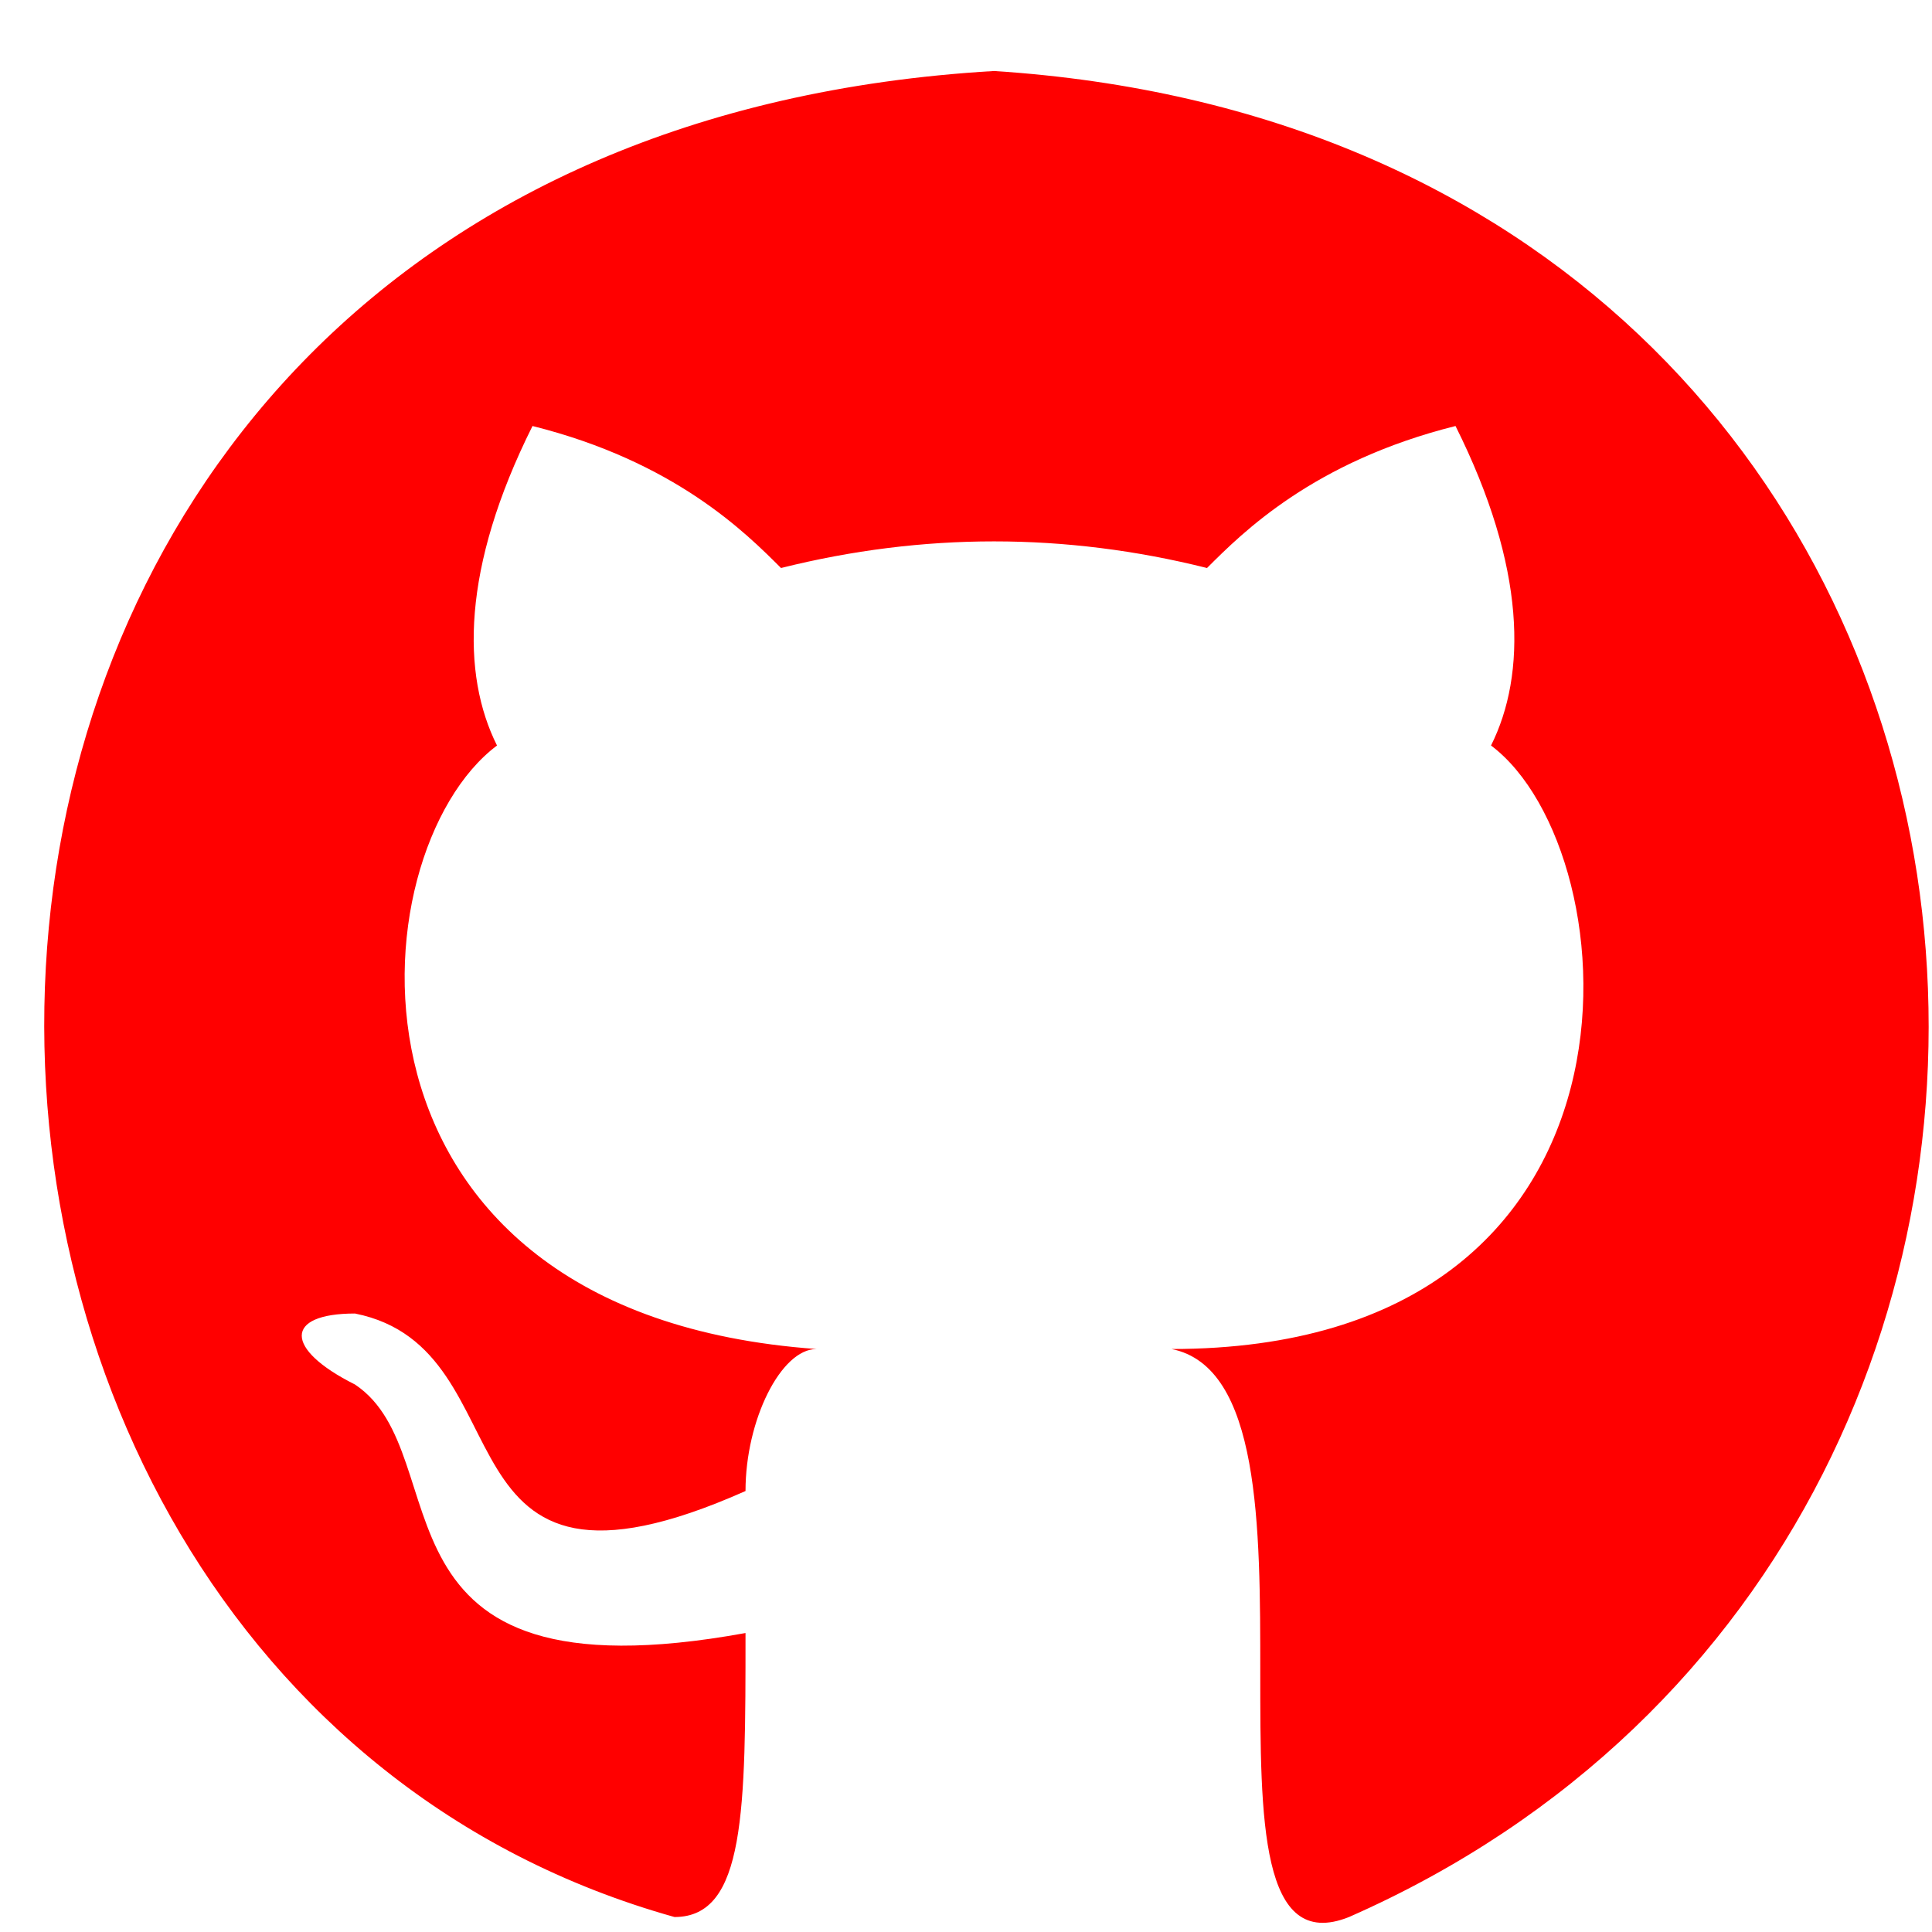
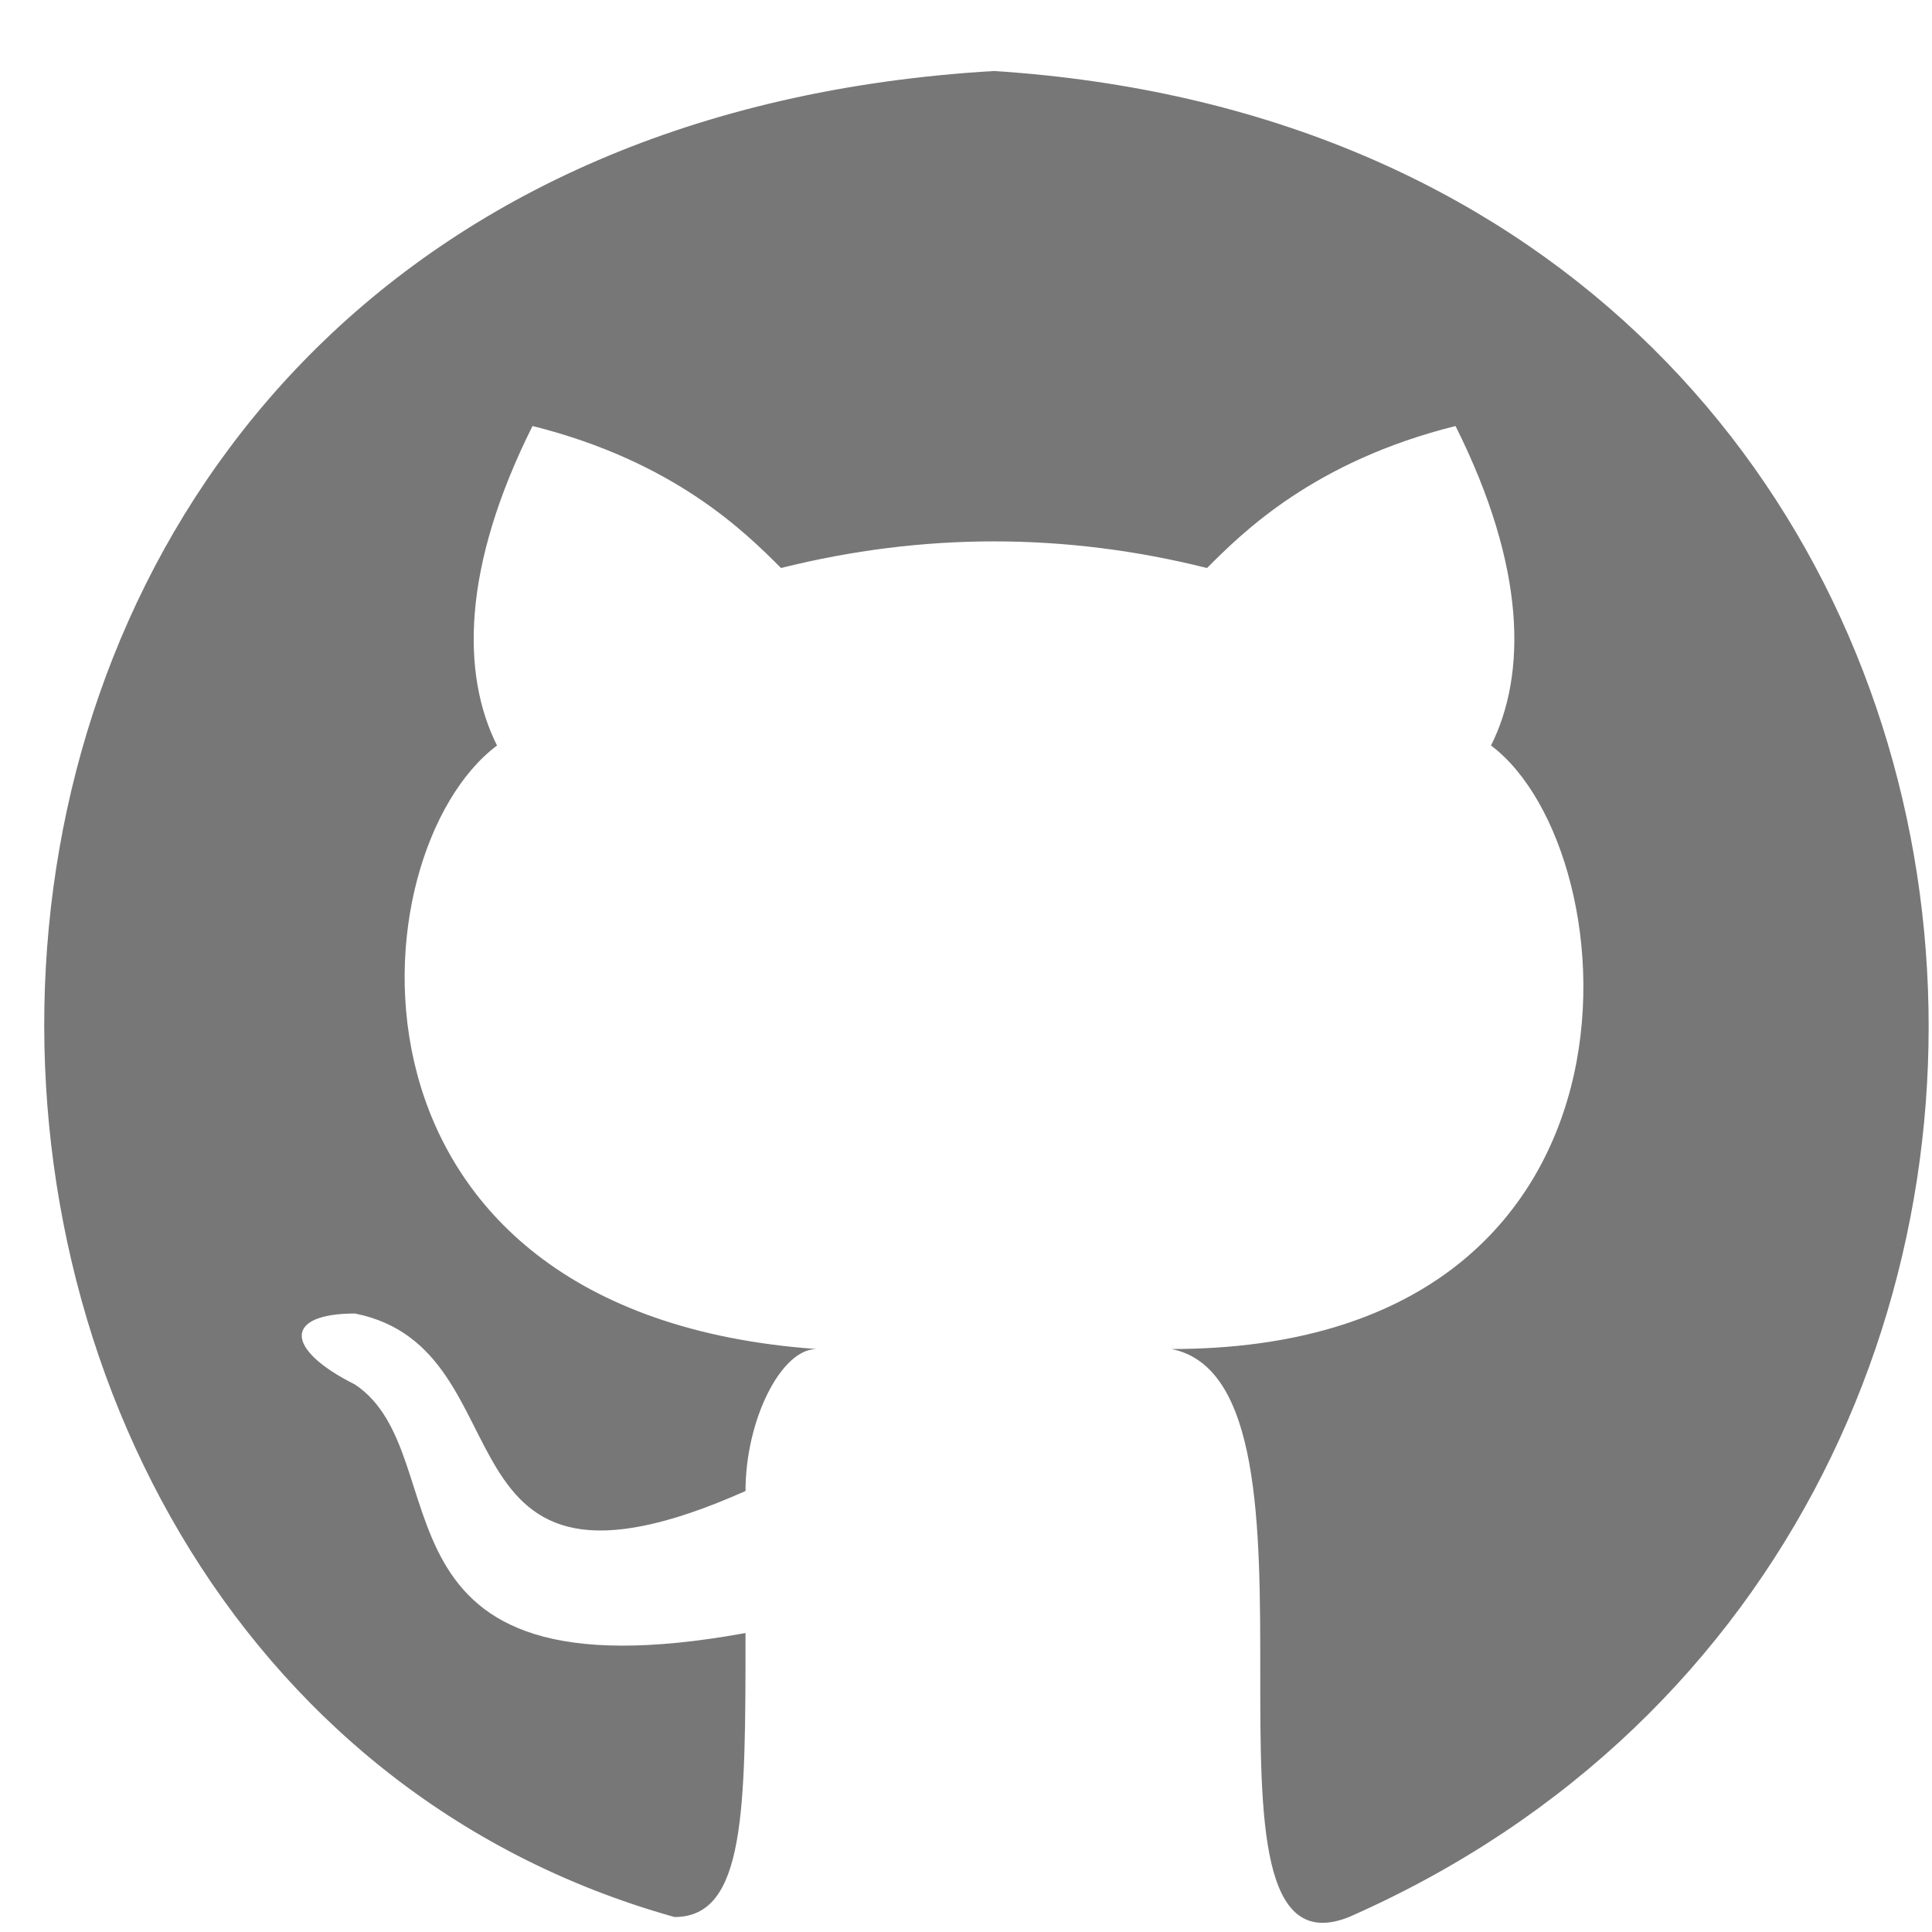
<svg xmlns="http://www.w3.org/2000/svg" version="1.1" id="github" x="0px" y="0px" width="32px" height="32px" xml:space="preserve">
-   <path d="M 16.464 0 M 16.464 1.176 C -3.528 2.352 -3.528 27.636     11.172 31.752 C 12.348 31.752 12.348 29.988 12.348 27.048     C 5.88 28.224 7.644 24.108 5.88 22.932 C 4.704 22.344 4.704     21.756 5.88 21.756 C 8.82 22.344 7.056 27.048 12.348 24.696     C 12.348 23.52 12.936 22.344 13.524 22.344 C 5.292 21.756      5.88 14.112 8.232 12.348 C 7.644 11.172 7.644 9.408 8.82      7.056 C 11.172 7.644 12.348 8.82 12.936 9.408 C 15.288 8.82      17.64 8.82 19.992 9.408 C 20.58 8.82 21.756 7.644 24.108      7.056 C 25.284 9.408 25.284 11.172 24.696 12.348 C 27.048      14.112 27.636 22.344 19.404 22.344 C 22.344 22.932 19.404      32.928 22.344 31.752 C 37.044 25.284 34.692 2.352 16.464      1.176" style="fill: red;" />
+   <path d="M 16.464 0 M 16.464 1.176 C -3.528 2.352 -3.528 27.636     11.172 31.752 C 12.348 31.752 12.348 29.988 12.348 27.048     C 5.88 28.224 7.644 24.108 5.88 22.932 C 4.704 22.344 4.704     21.756 5.88 21.756 C 8.82 22.344 7.056 27.048 12.348 24.696     C 12.348 23.52 12.936 22.344 13.524 22.344 C 5.292 21.756      5.88 14.112 8.232 12.348 C 7.644 11.172 7.644 9.408 8.82      7.056 C 11.172 7.644 12.348 8.82 12.936 9.408 C 15.288 8.82      17.64 8.82 19.992 9.408 C 20.58 8.82 21.756 7.644 24.108      7.056 C 25.284 9.408 25.284 11.172 24.696 12.348 C 27.048      14.112 27.636 22.344 19.404 22.344 C 22.344 22.932 19.404      32.928 22.344 31.752 C 37.044 25.284 34.692 2.352 16.464      1.176" style="fill: #777777;" />
</svg>
